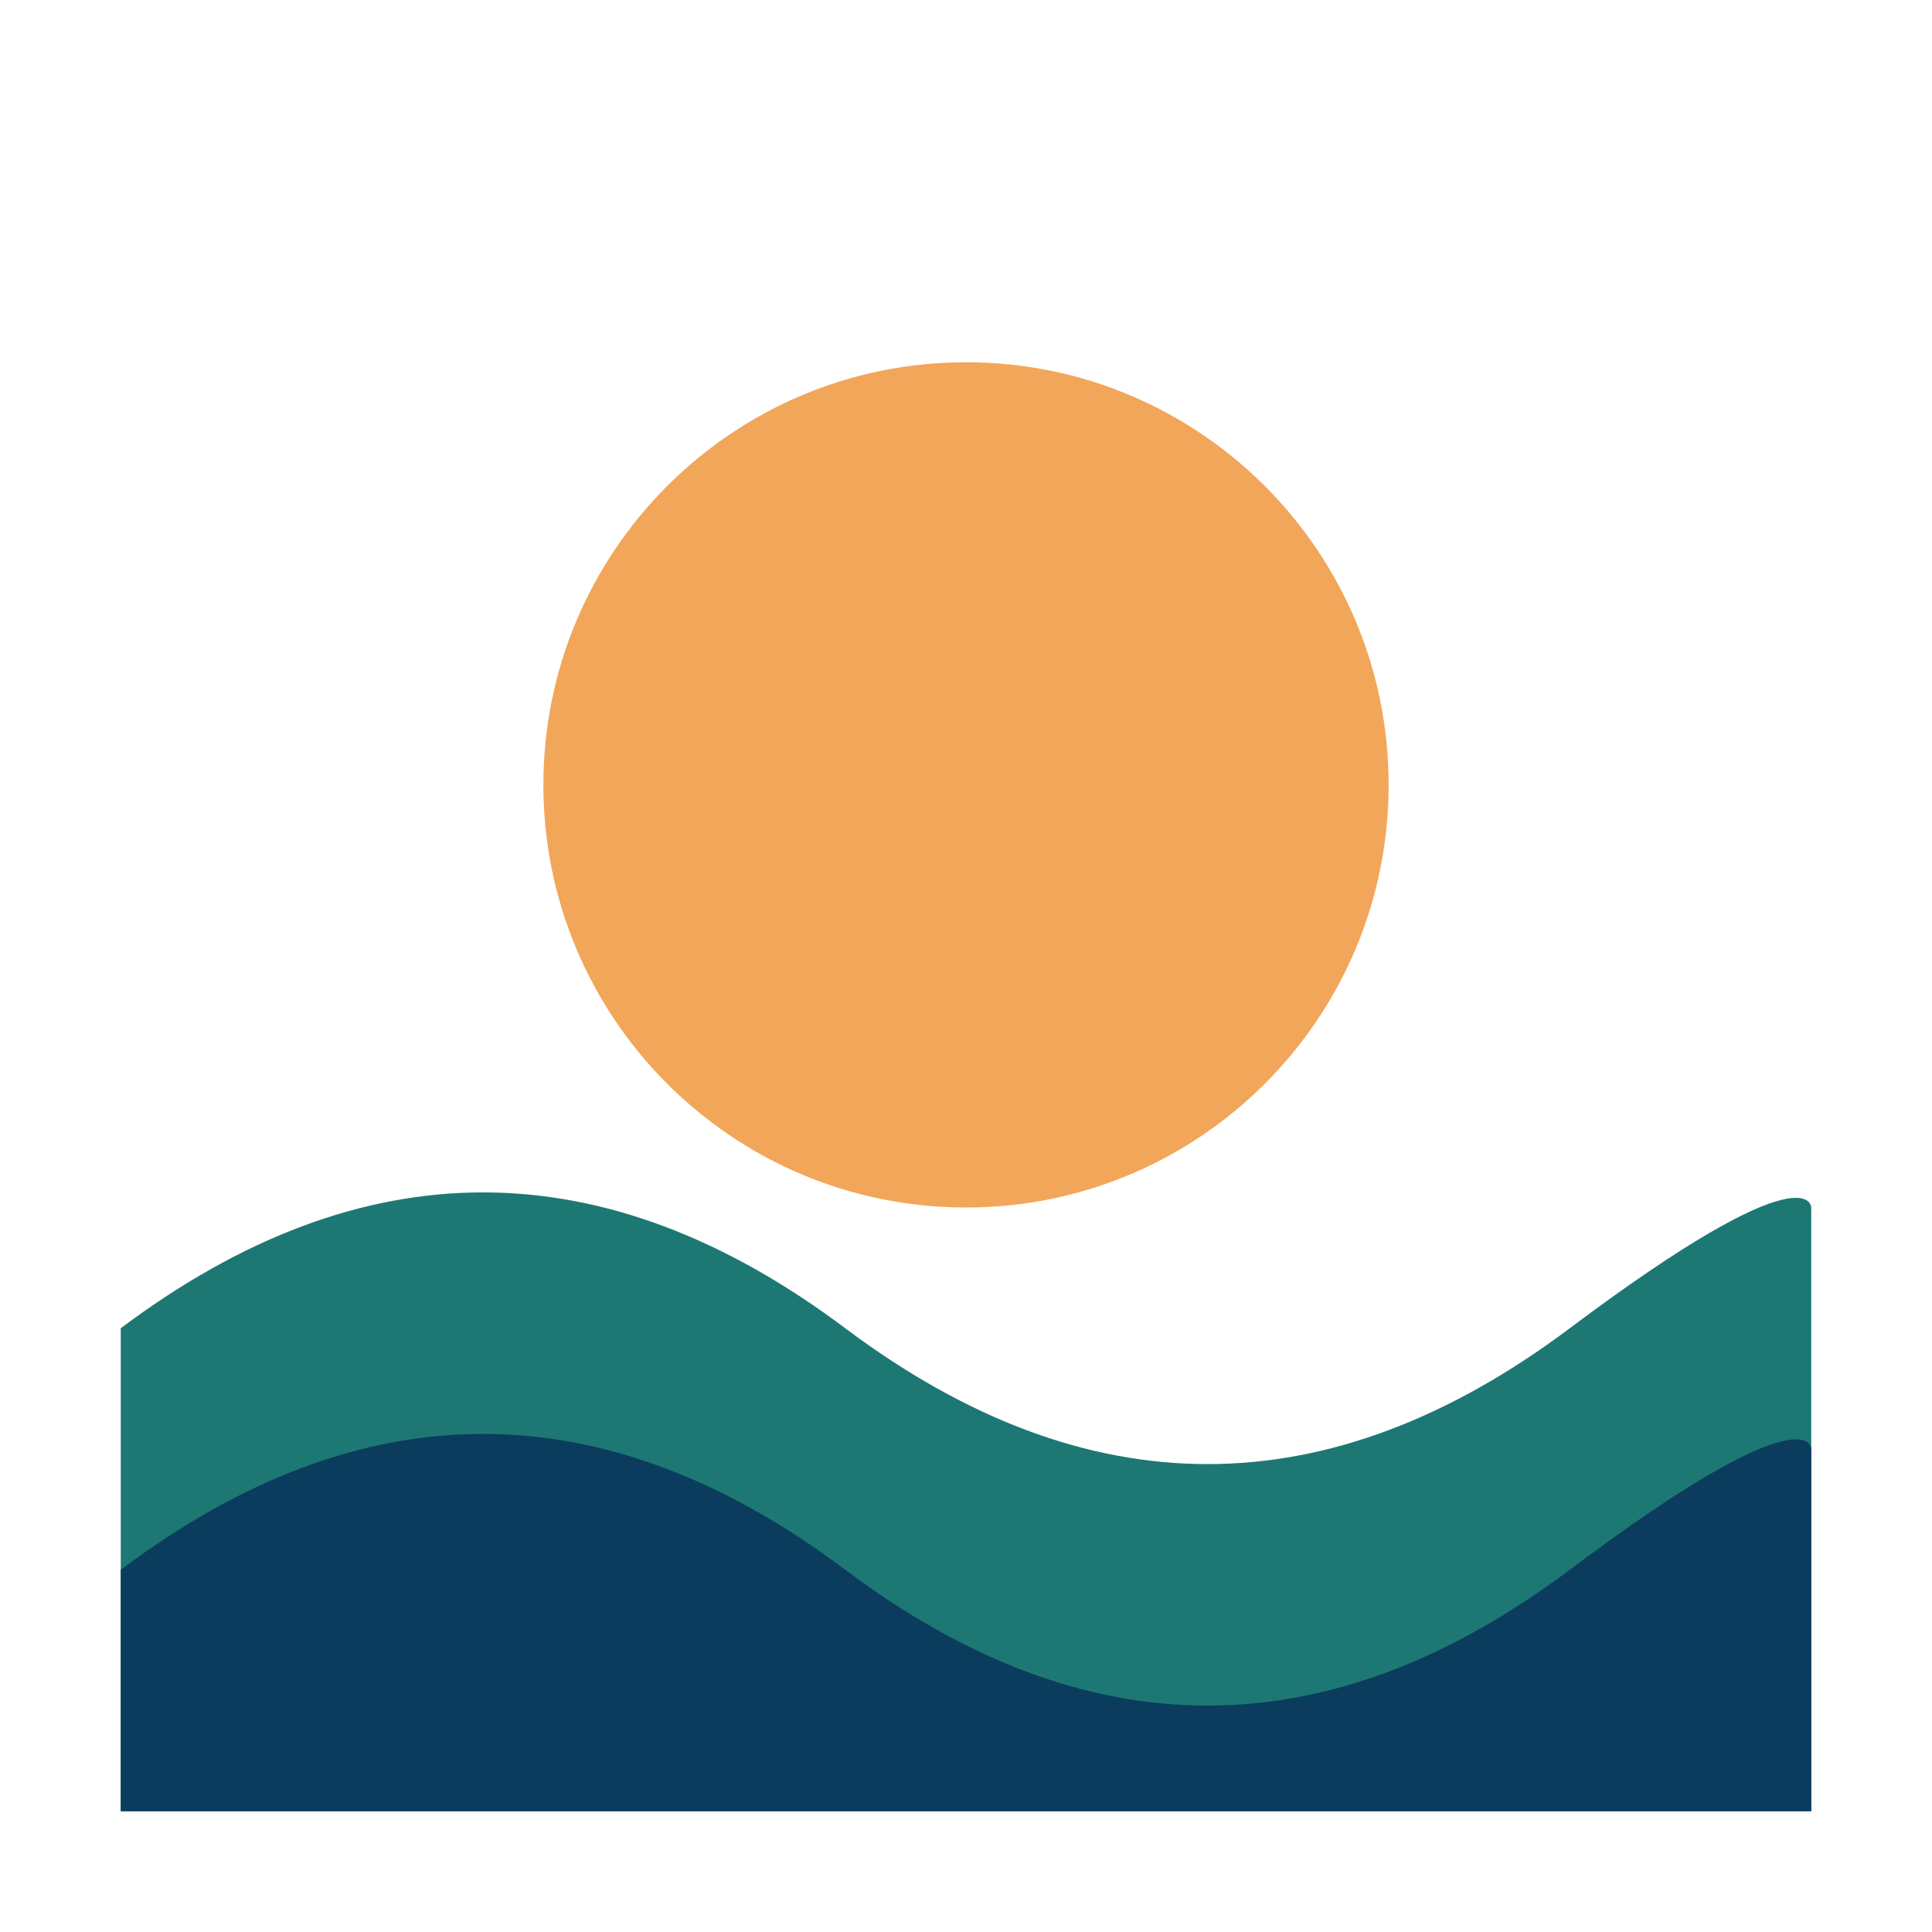
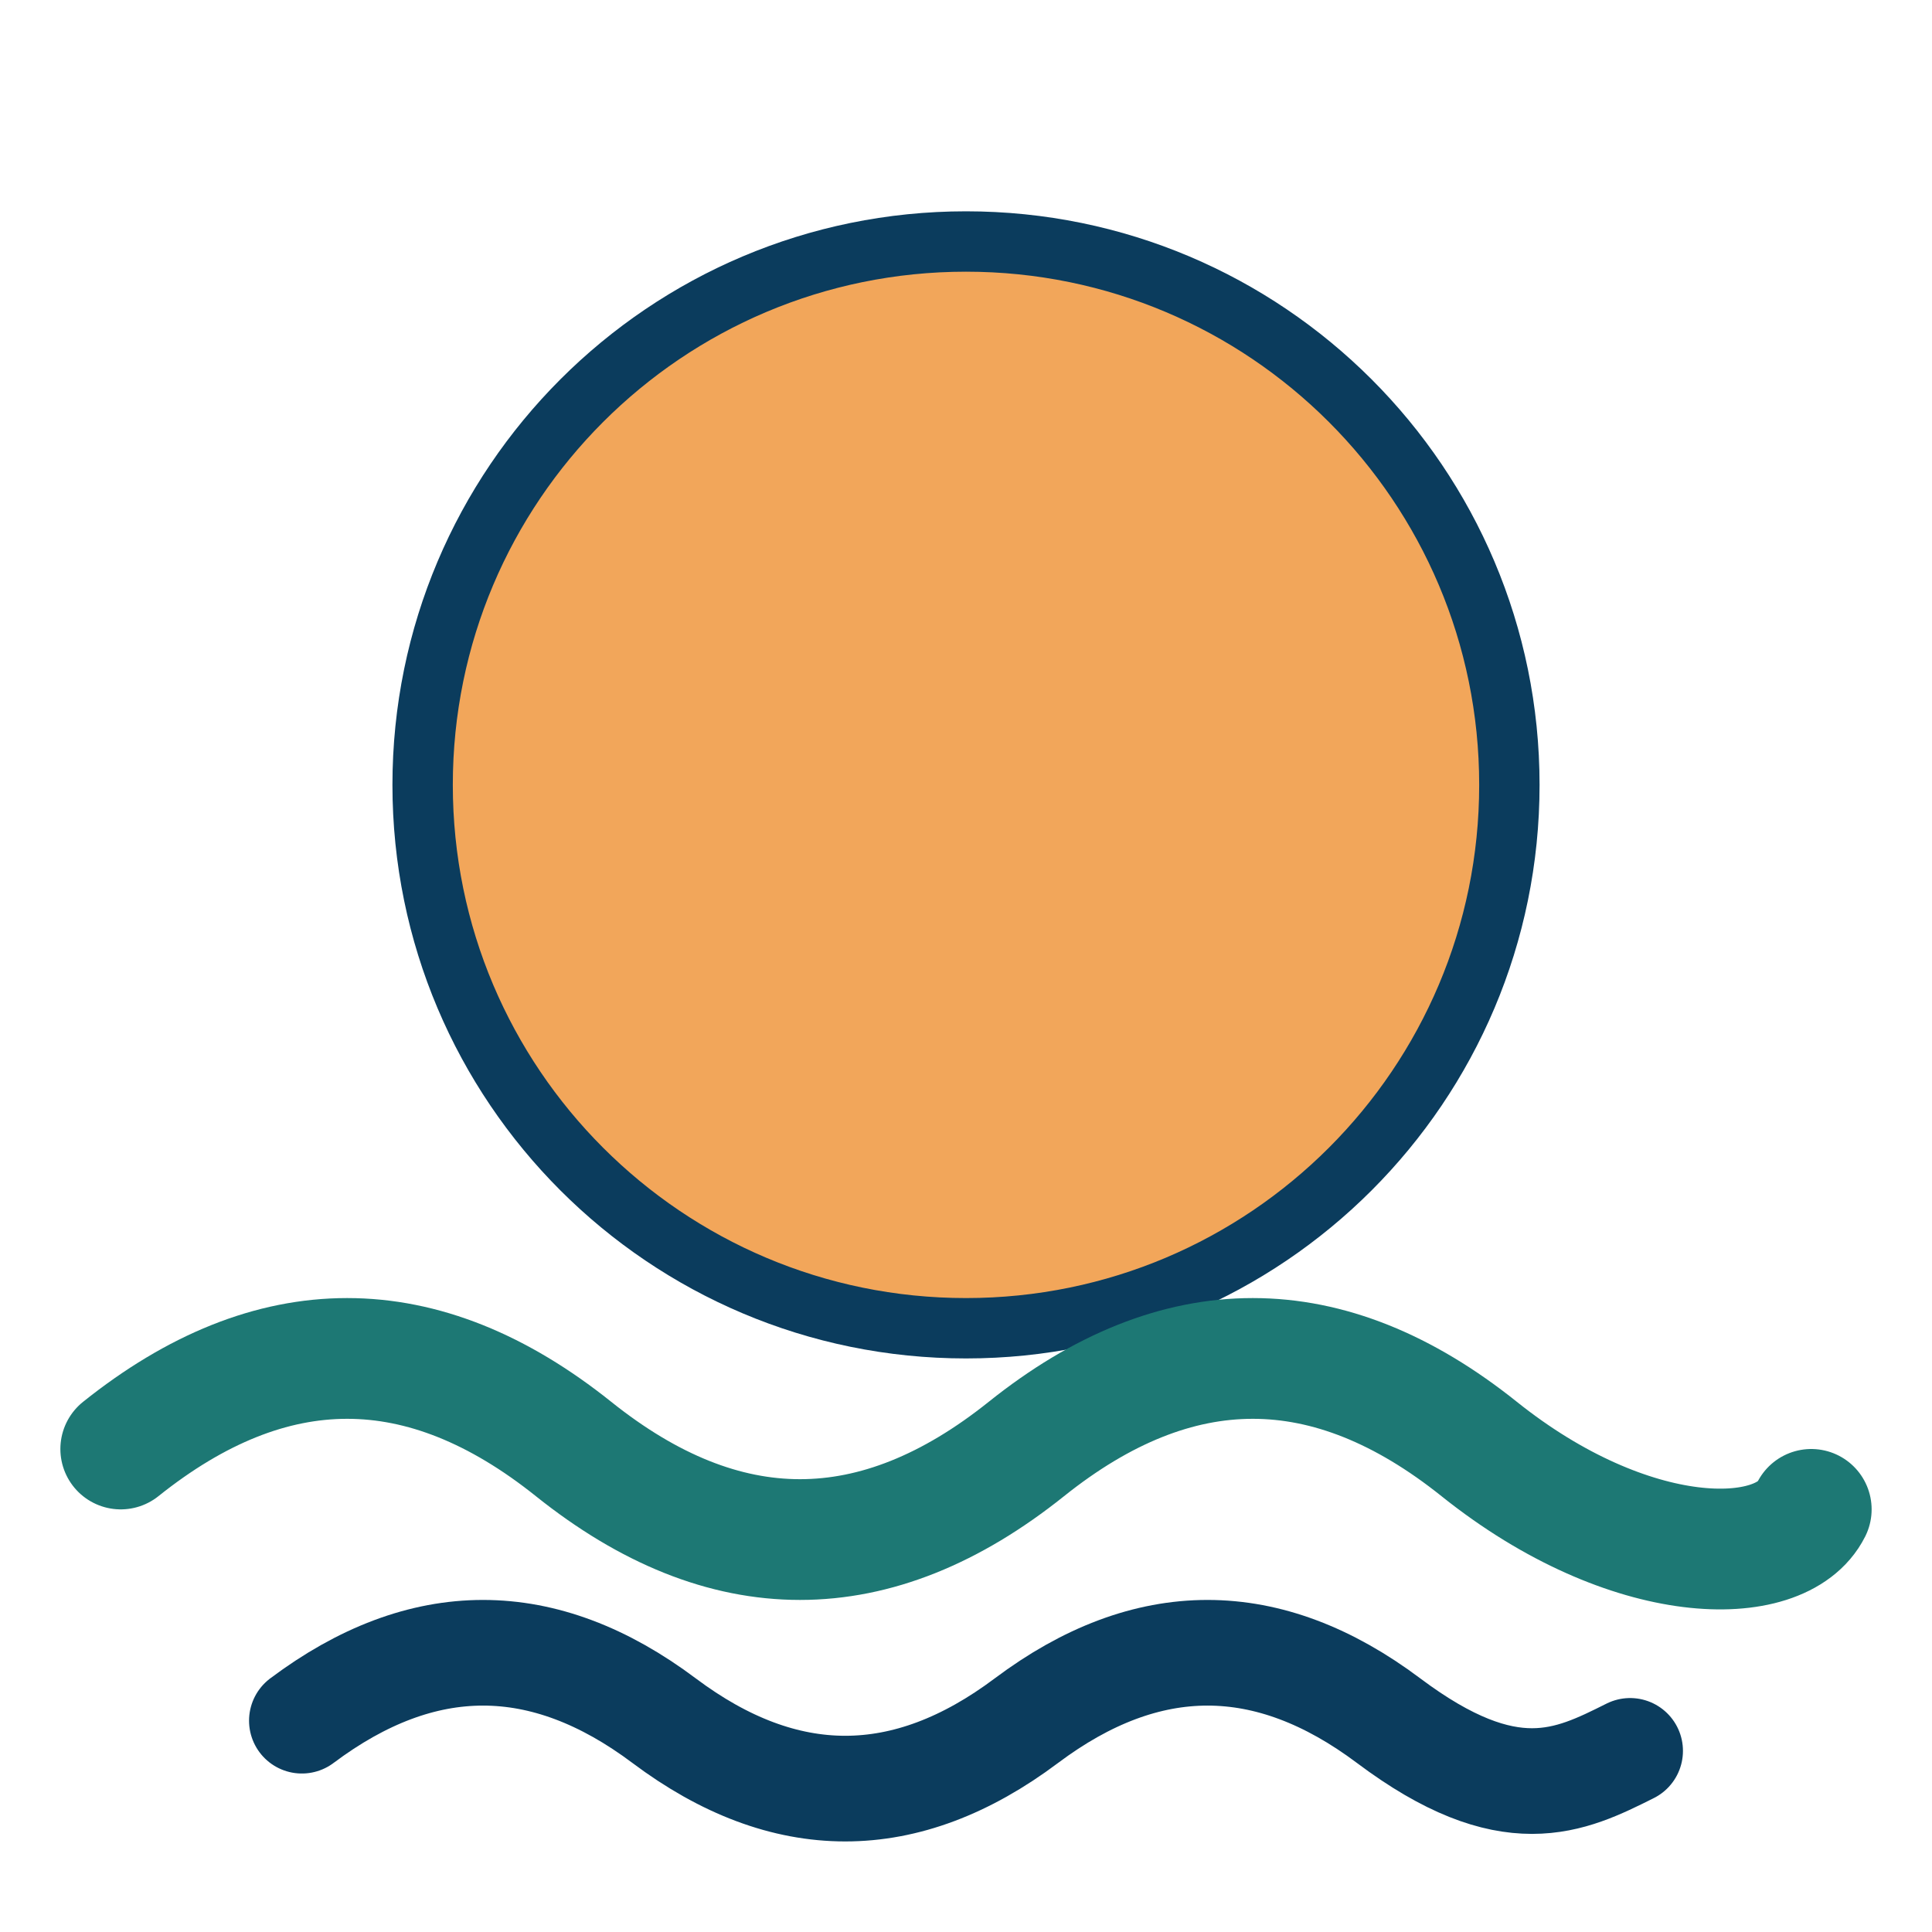
- <svg xmlns="http://www.w3.org/2000/svg" viewBox="0 0 32 32">
-   <circle cx="16" cy="13" r="7" fill="#F2A65A" />
-   <path d="M2 22c4-3 8-3 12 0s8 3 12 0 4-2 4-2v10H2z" fill="#1D7874" />
-   <path d="M2 26c4-3 8-3 12 0s8 3 12 0 4-2 4-2v6H2z" fill="#0B3C5D" />
+ <svg xmlns="http://www.w3.org/2000/svg" viewBox="0 0 64 64" role="img" aria-label="Hotel Soluna">
+   <circle cx="32" cy="26" r="18" fill="#F2A65A" />
+   <path d="M32 8a18 18 0 0 1 0 36a13 13 0 0 0 0-36z" fill="#0B3C5D" />
+   <circle cx="32" cy="26" r="18" fill="none" stroke="#0B3C5D" stroke-width="2" />
+   <path d="M4 48c5-4 10-4 15 0s10 4 15 0 10-4 15 0 10 4 11 2" fill="none" stroke="#1D7874" stroke-width="4" stroke-linecap="round" />
+   <path d="M10 57c4-3 8-3 12 0s8 3 12 0 8-3 12 0 6 2 8 1" fill="none" stroke="#0B3C5D" stroke-width="3.5" stroke-linecap="round" />
</svg>
